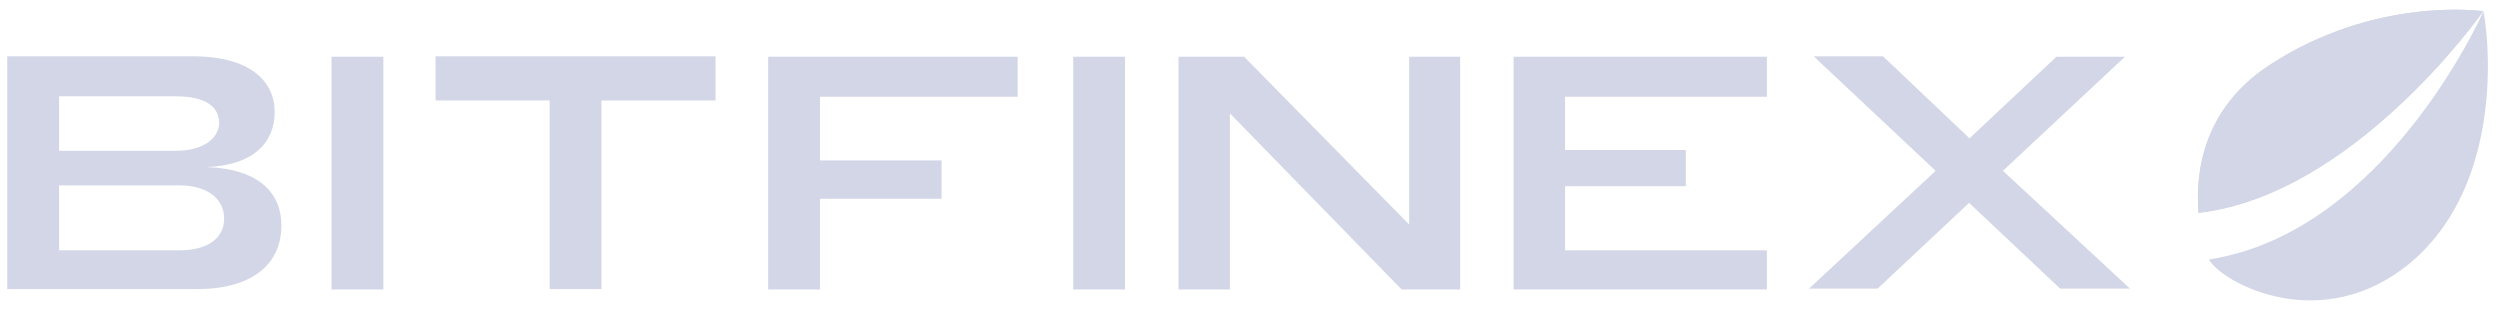
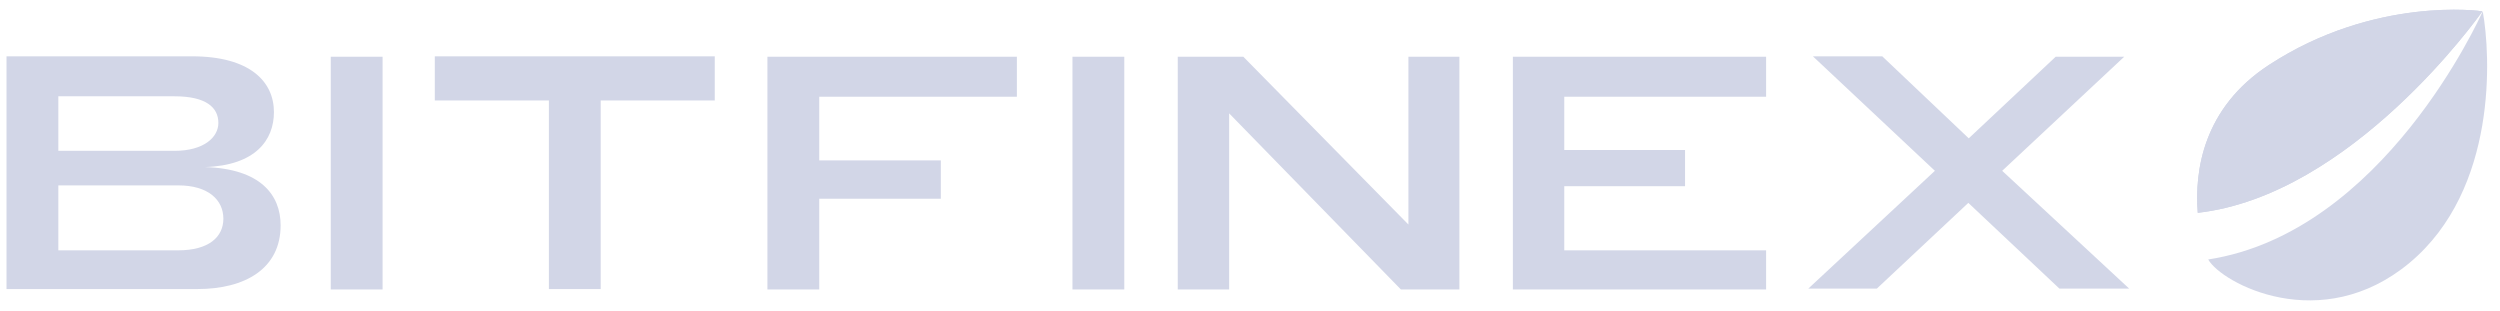
<svg xmlns="http://www.w3.org/2000/svg" width="129" height="16" viewBox="0 0 129 16" fill="none">
  <g id="Page-1">
    <g id="Bitfinex">
-       <path id="Shape" d="M9.237 12.917H3.049V9.566H9.237C10.789 9.566 11.565 10.318 11.565 11.284C11.565 12.23 10.811 12.917 9.237 12.917ZM9.043 7.783H3.049V4.969H9.043C10.681 4.969 11.307 5.549 11.307 6.343C11.307 7.074 10.573 7.783 9.043 7.783ZM10.617 8.621C13.226 8.535 14.174 7.224 14.174 5.785C14.174 4.217 12.945 2.906 9.948 2.906H0.375V14.915H10.229C12.687 14.915 14.519 13.862 14.519 11.628C14.519 10.06 13.484 8.706 10.617 8.621ZM17.107 2.928V14.936H19.78V2.928H17.107ZM31.035 5.183H36.921V2.906H22.475V5.183H28.362V14.915H31.035V5.183ZM39.638 2.928V14.936H42.312V10.253H48.586V8.277H42.312V4.99H52.51V2.928H39.638ZM55.378 2.928V14.936H58.051V2.928H55.378ZM63.463 5.849L72.325 14.936H75.344V2.928H72.713V11.585L64.197 2.928H60.811V14.936H63.463V5.849ZM78.104 2.928V14.936H91.17V12.917H80.756V9.609H86.987V7.74H80.756V4.99H91.17V2.928H78.104ZM109.648 2.928H106.112L101.627 7.138L97.164 2.906H93.585L99.88 8.814L93.347 14.893H96.883L101.605 10.468L106.306 14.893H109.907L103.352 8.814L109.648 2.928Z" fill="#D2D6E7" />
-       <path id="Shape_2" d="M128.127 0.585C128.083 0.564 122.564 -0.21 117.109 3.356C113.724 5.569 113.271 8.813 113.443 10.982C121.378 10.08 127.954 0.843 128.127 0.585ZM113.982 13.389C114.672 14.613 119.804 17.363 124.375 13.56C128.924 9.758 128.558 2.819 128.148 0.585C127.997 0.907 123.017 11.992 113.982 13.389Z" fill="#D2D6E7" />
-       <path id="Path" d="M128.127 0.585C128.083 0.564 122.564 -0.21 117.109 3.356C113.724 5.569 113.271 8.813 113.443 10.982C121.378 10.08 127.954 0.843 128.127 0.585Z" fill="#D2D6E7" />
+       <path id="Shape" d="M9.198 12.917H3.01V9.566H9.198C10.75 9.566 11.526 10.318 11.526 11.284C11.526 12.23 10.772 12.917 9.198 12.917ZM9.004 7.783H3.01V4.969H9.004C10.642 4.969 11.268 5.549 11.268 6.343C11.268 7.074 10.534 7.783 9.004 7.783ZM10.578 8.621C13.187 8.535 14.135 7.224 14.135 5.785C14.135 4.217 12.906 2.906 9.909 2.906H0.336V14.915H10.19C12.648 14.915 14.48 13.862 14.48 11.628C14.48 10.06 13.445 8.706 10.578 8.621ZM17.067 2.928V14.936H19.741V2.928H17.067ZM30.996 5.183H36.882V2.906H22.436V5.183H28.323V14.915H30.996V5.183ZM39.599 2.928V14.936H42.273V10.253H48.547V8.277H42.273V4.99H52.471V2.928H39.599ZM55.339 2.928V14.936H58.013V2.928H55.339ZM63.424 5.849L72.286 14.936H75.305V2.928H72.674V11.585L64.157 2.928H60.772V14.936H63.424V5.849ZM78.064 2.928V14.936H91.131V12.917H80.716V9.609H86.948V7.74H80.716V4.99H91.131V2.928H78.064ZM109.609 2.928H106.073L101.588 7.138L97.125 2.906H93.546L99.841 8.814L93.308 14.893H96.844L101.566 10.468L106.267 14.893H109.867L103.313 8.814L109.609 2.928Z" fill="#D2D6E7" />
+       <path id="Shape_2" d="M128.087 0.585C128.044 0.564 122.525 -0.21 117.07 3.356C113.685 5.569 113.232 8.813 113.404 10.982C121.339 10.08 127.915 0.843 128.087 0.585ZM113.943 13.389C114.633 14.613 119.765 17.363 124.336 13.56C128.885 9.758 128.519 2.819 128.109 0.585C127.958 0.907 122.977 11.992 113.943 13.389Z" fill="#D2D6E7" />
+       <path id="Path" d="M128.087 0.585C128.044 0.564 122.525 -0.21 117.07 3.356C113.685 5.569 113.232 8.813 113.404 10.982C121.339 10.08 127.915 0.843 128.087 0.585Z" fill="#D2D6E7" />
    </g>
  </g>
</svg>
